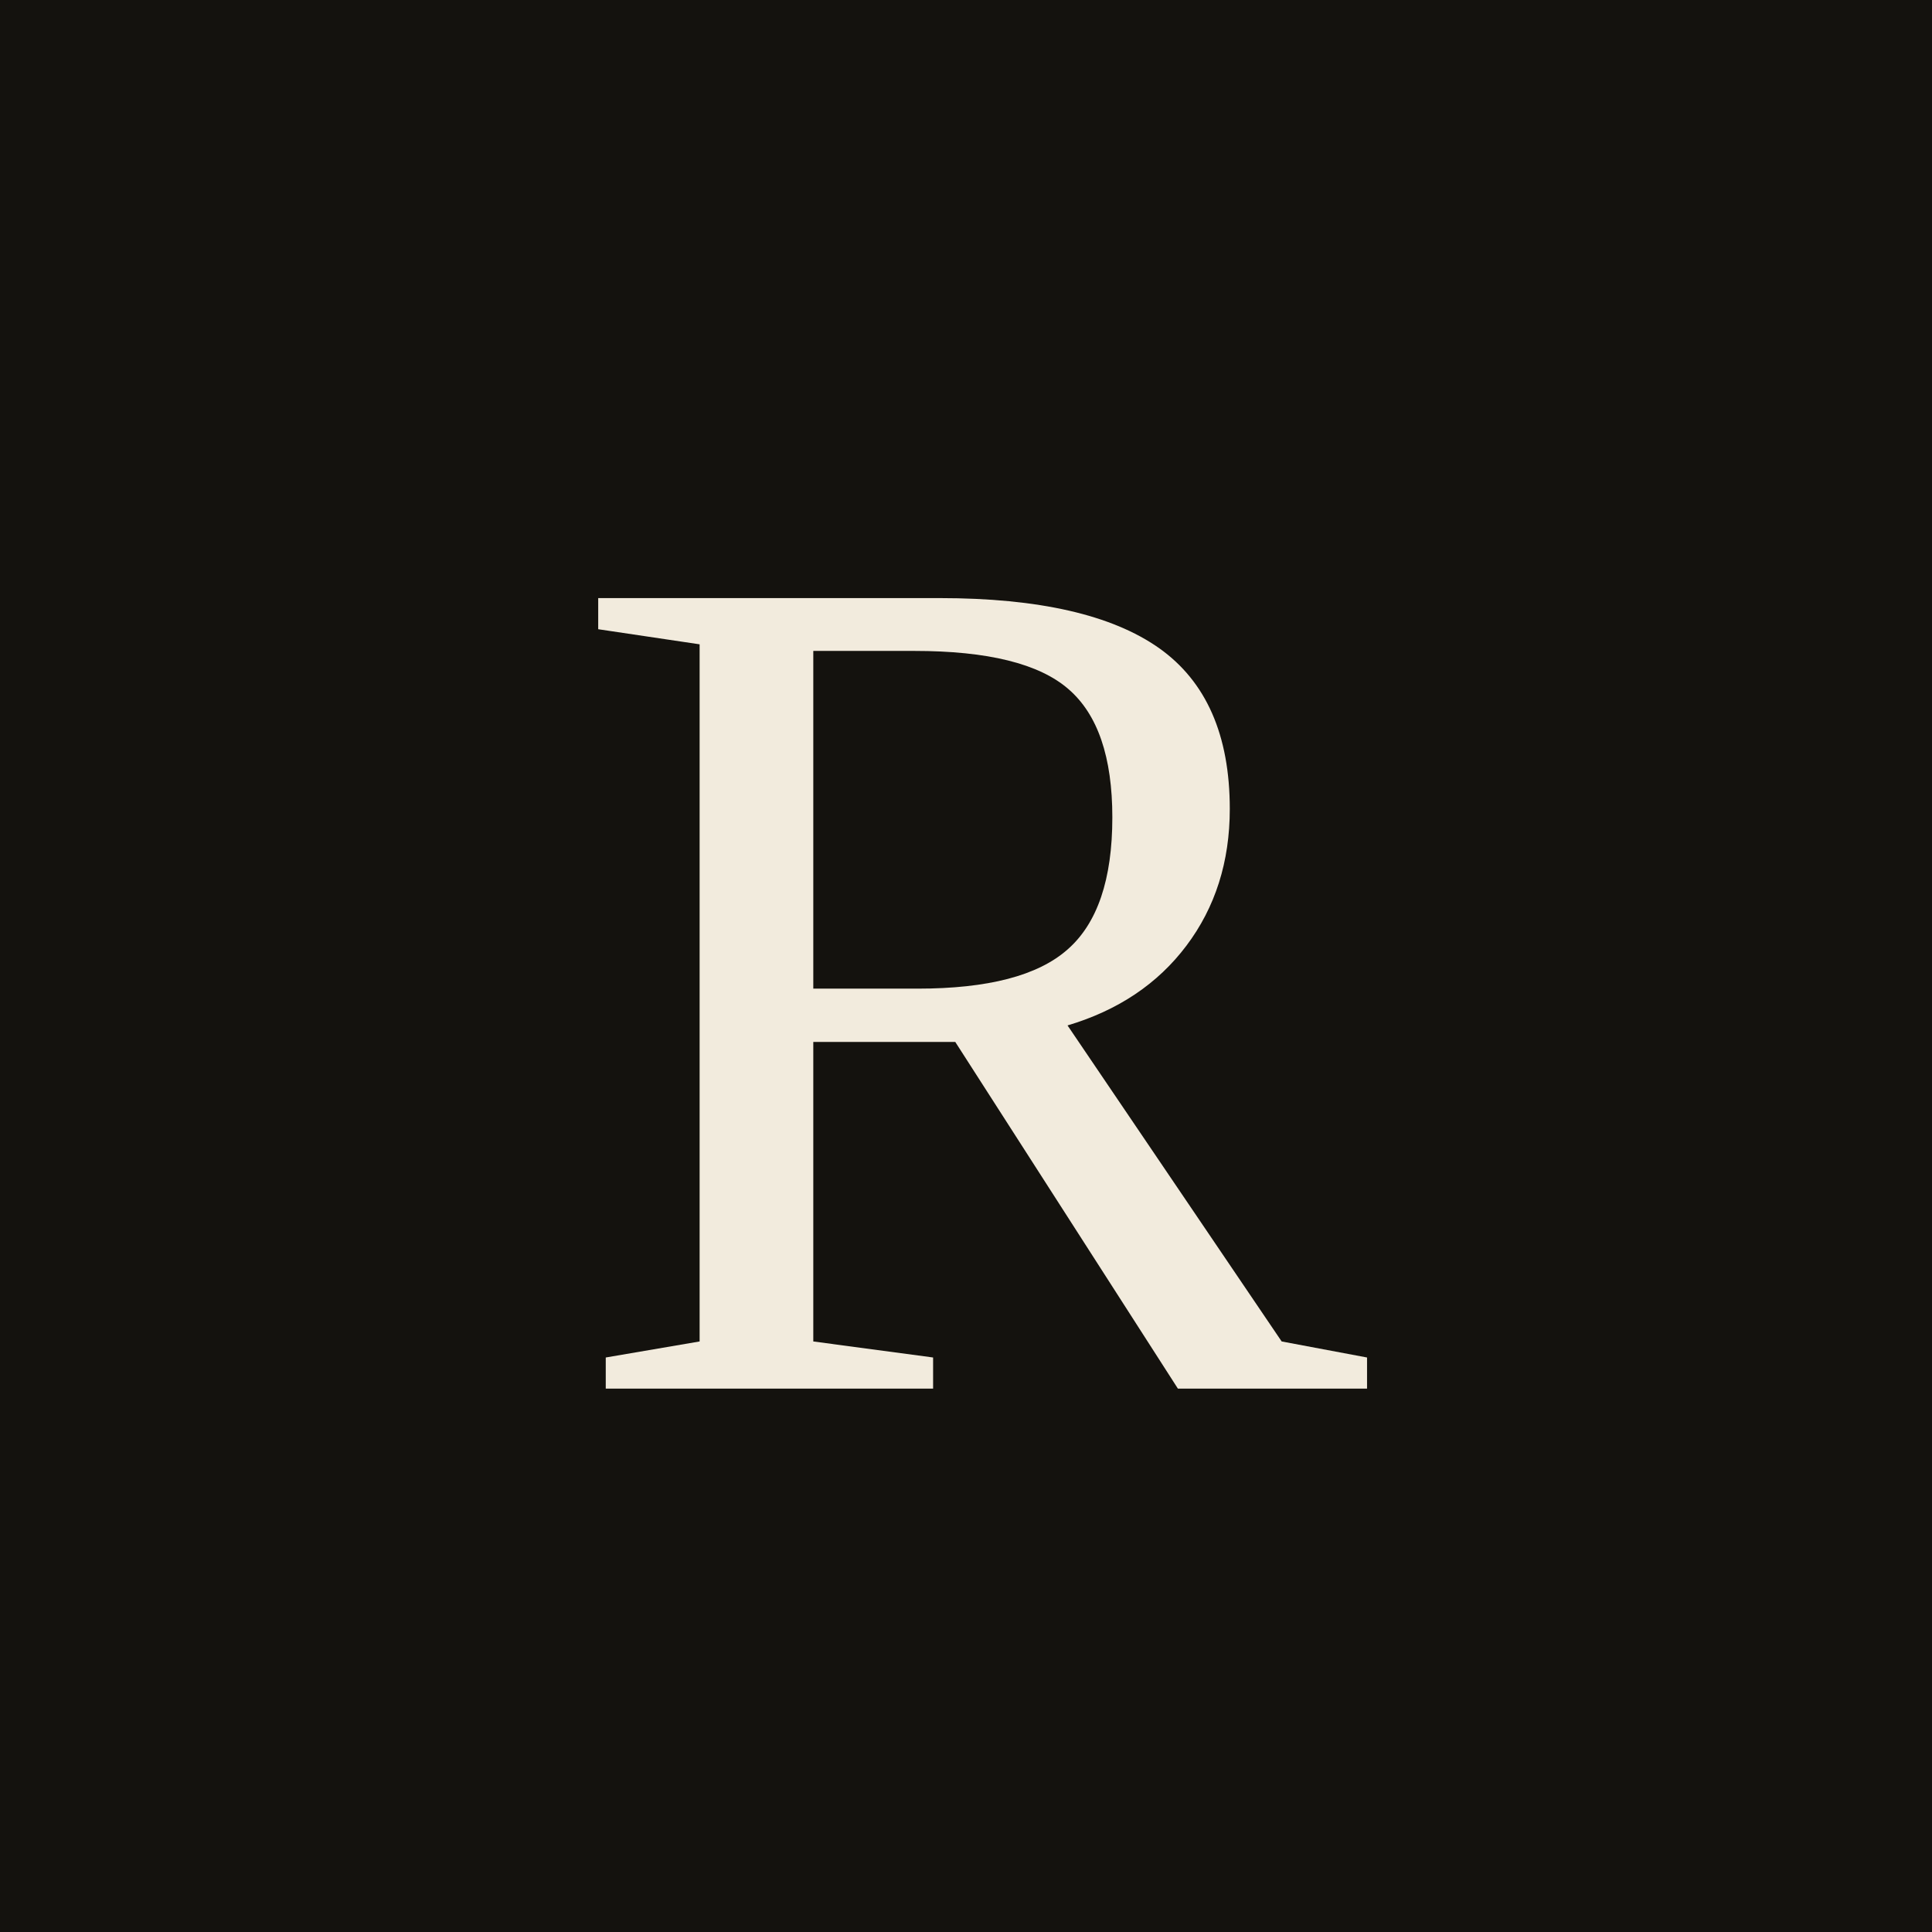
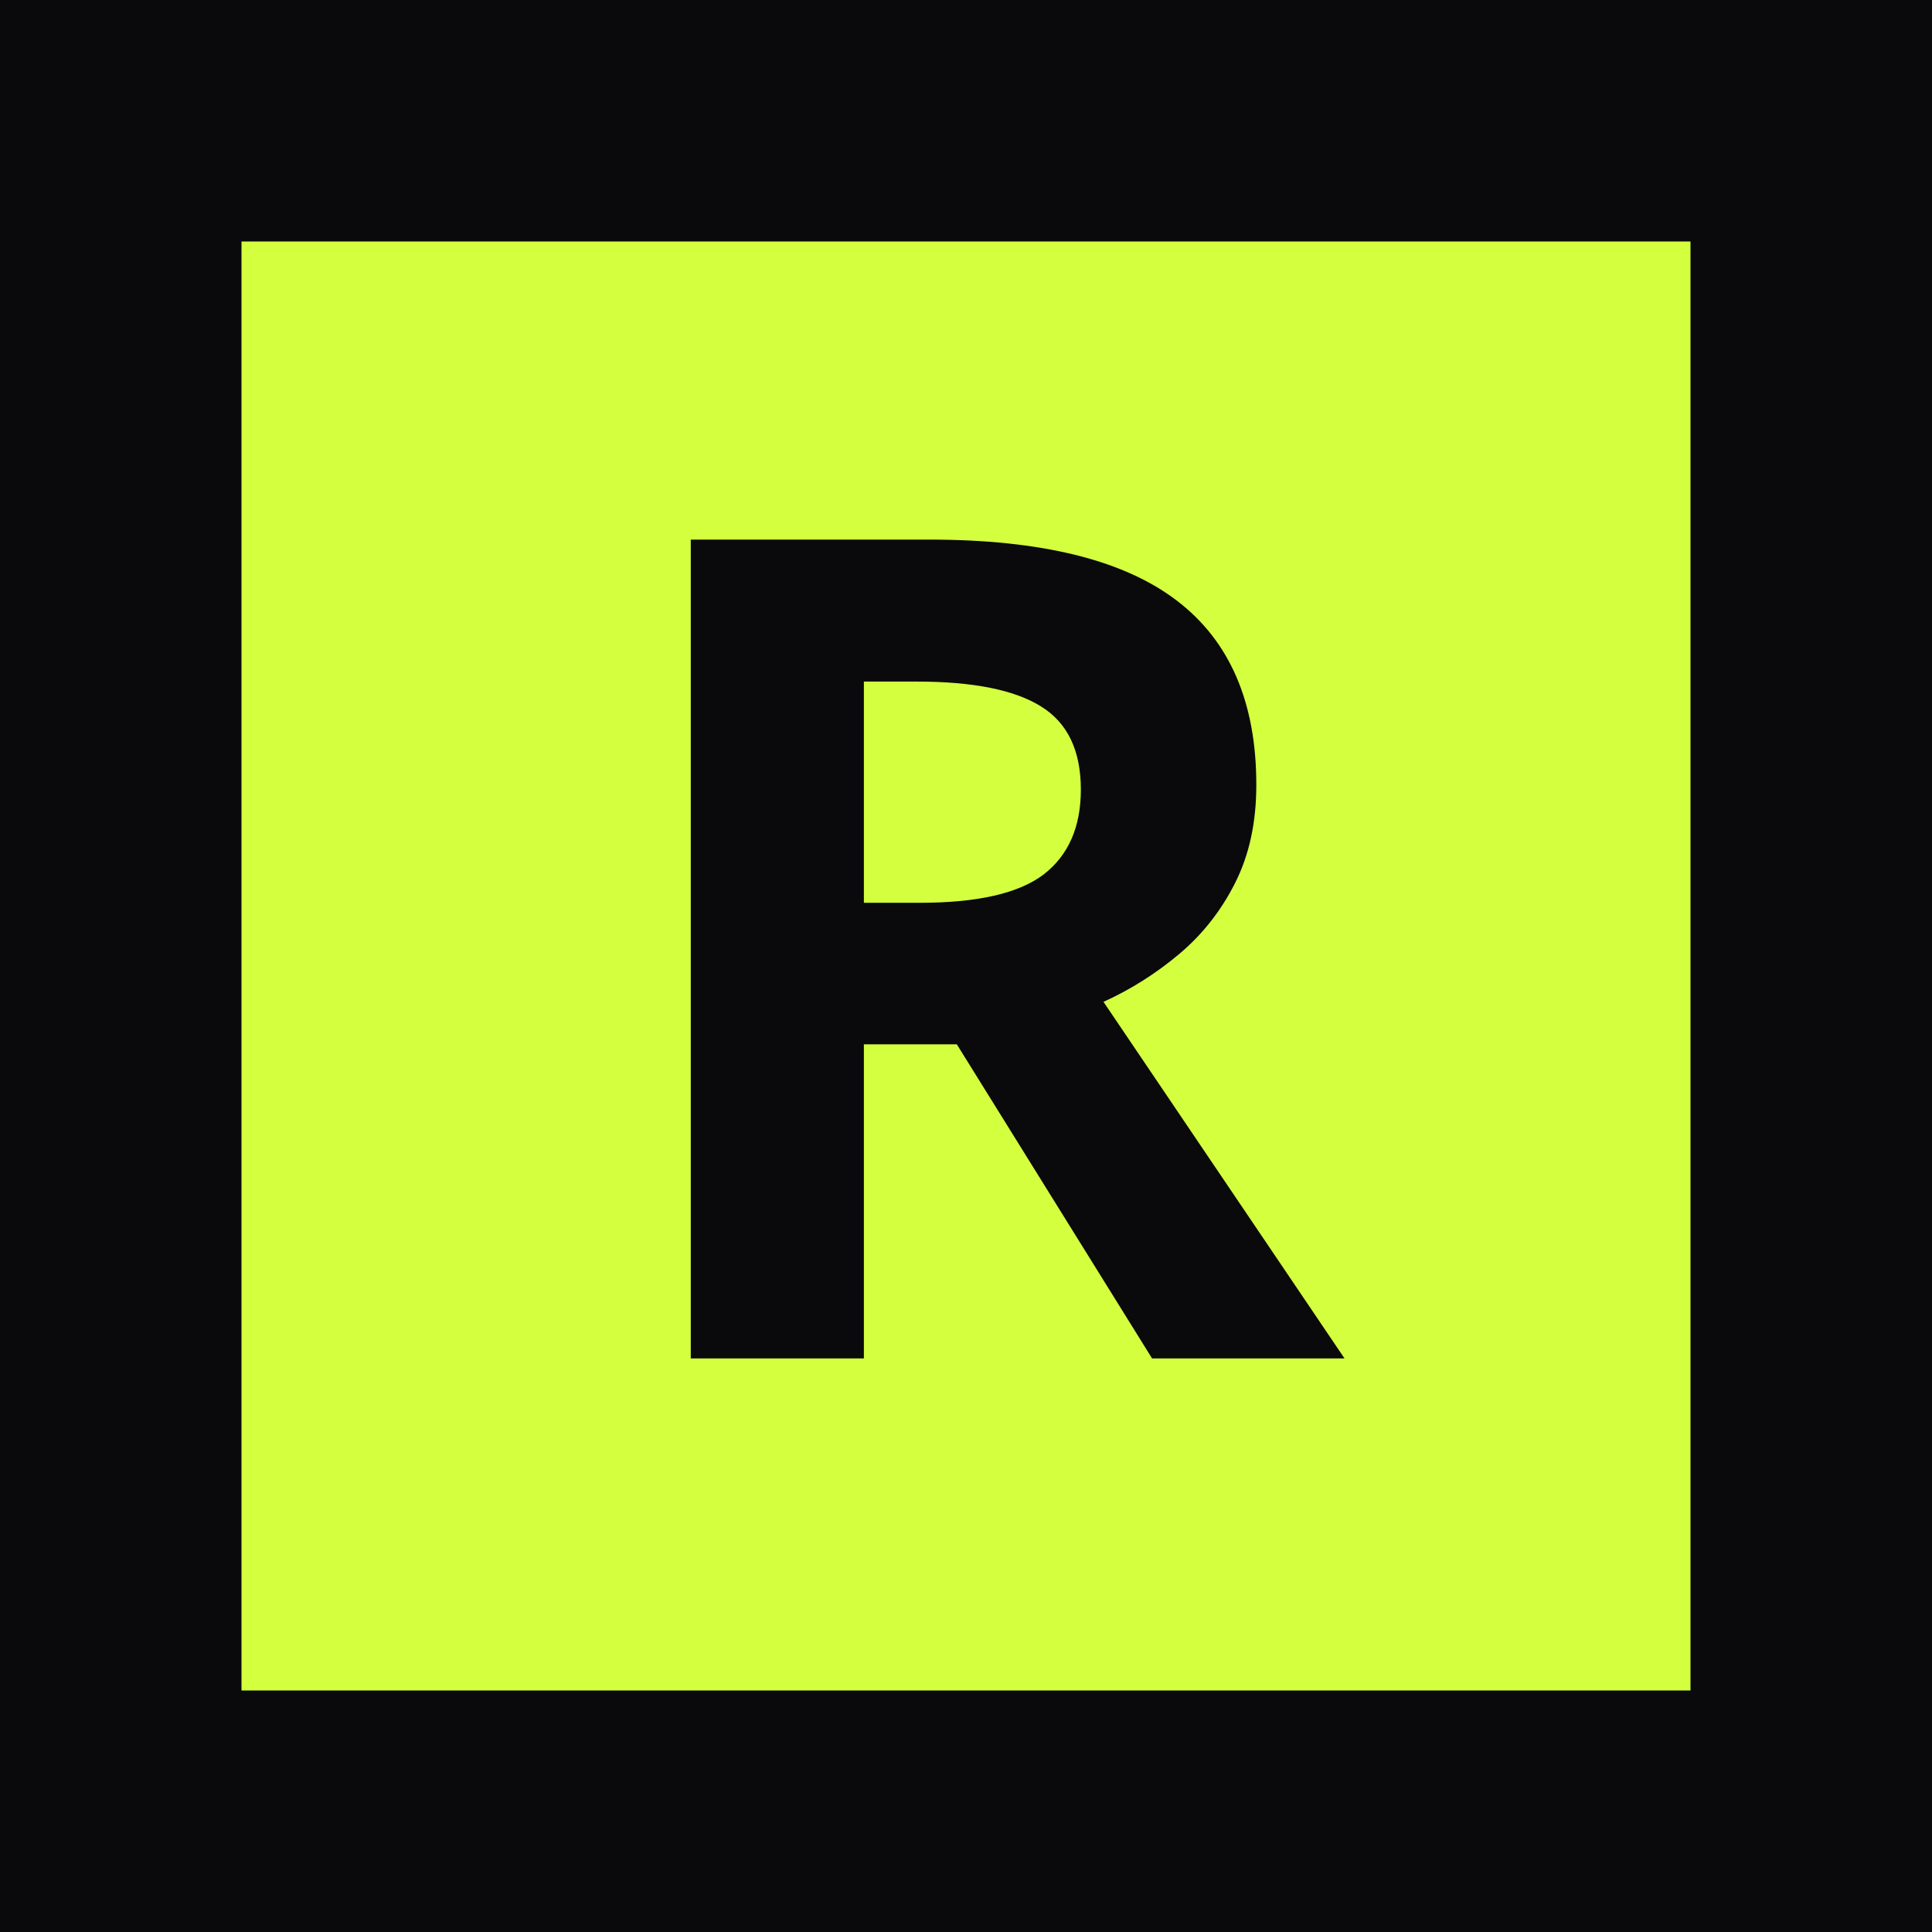
<svg xmlns="http://www.w3.org/2000/svg" viewBox="0 0 64 64">
-   <rect width="64" height="64" fill="#14120e" />
-   <text x="32" y="46" font-family="Georgia, 'Times New Roman', serif" font-size="40" fill="#f2ebdd" text-anchor="middle">R</text>
+   <rect width="64" height="64" fill="#0a0a0c" />
+   <rect x="8" y="8" width="48" height="48" fill="#d4ff3f" />
+   <text x="32" y="45" font-family="Arial Narrow, Impact, sans-serif" font-size="38" font-weight="700" fill="#0a0a0c" text-anchor="middle">R</text>
</svg>
